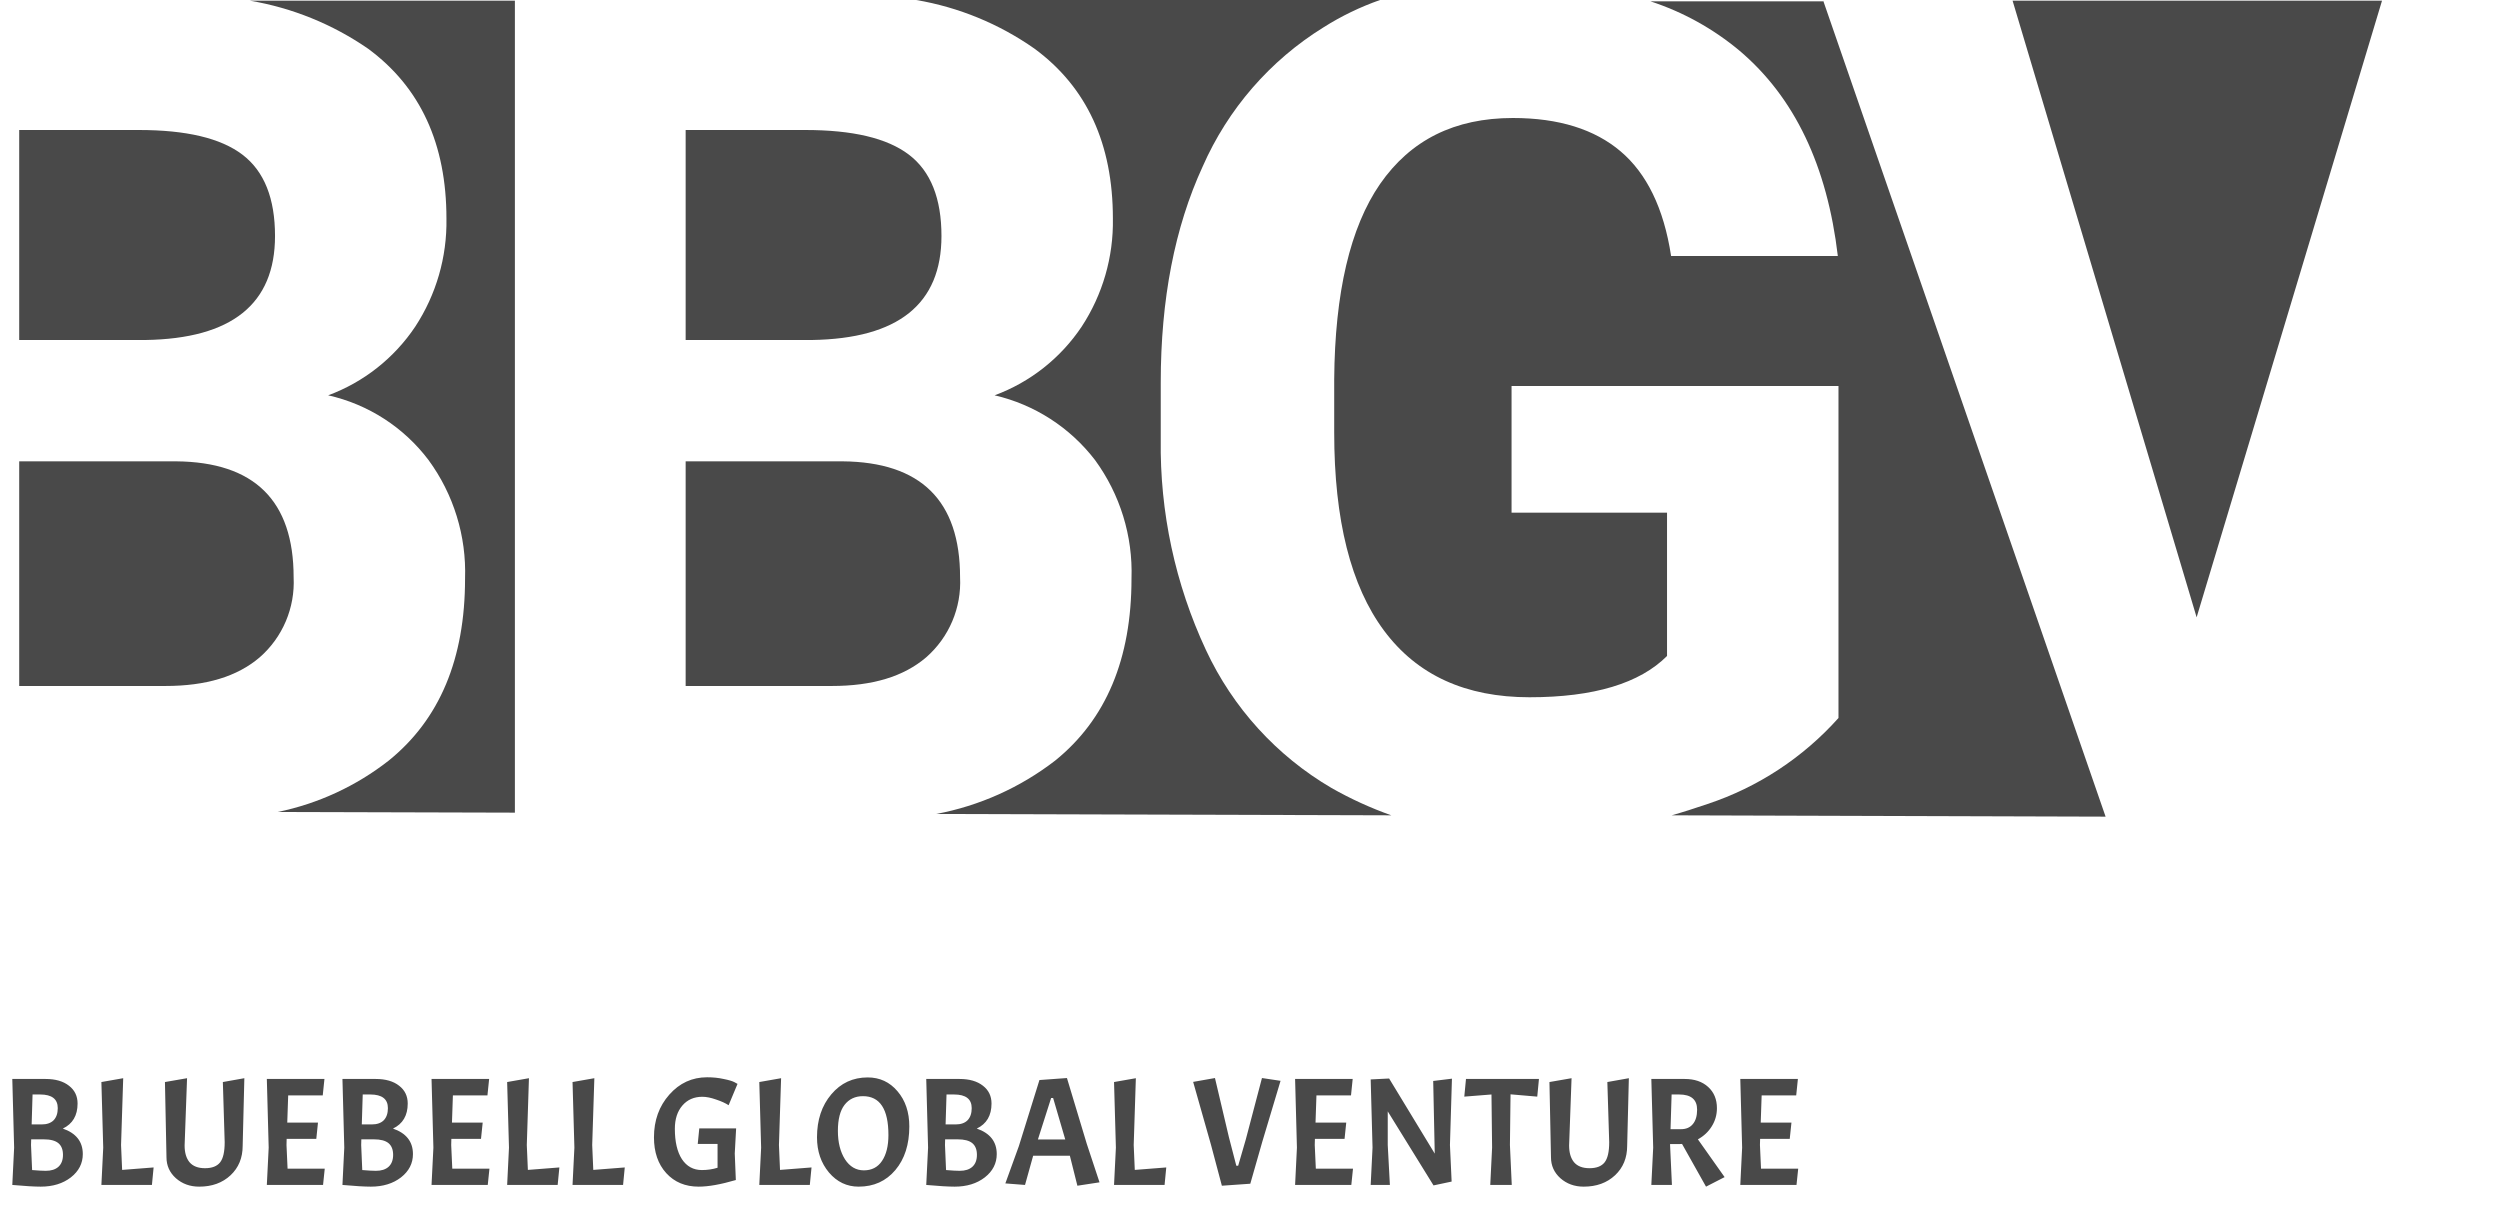
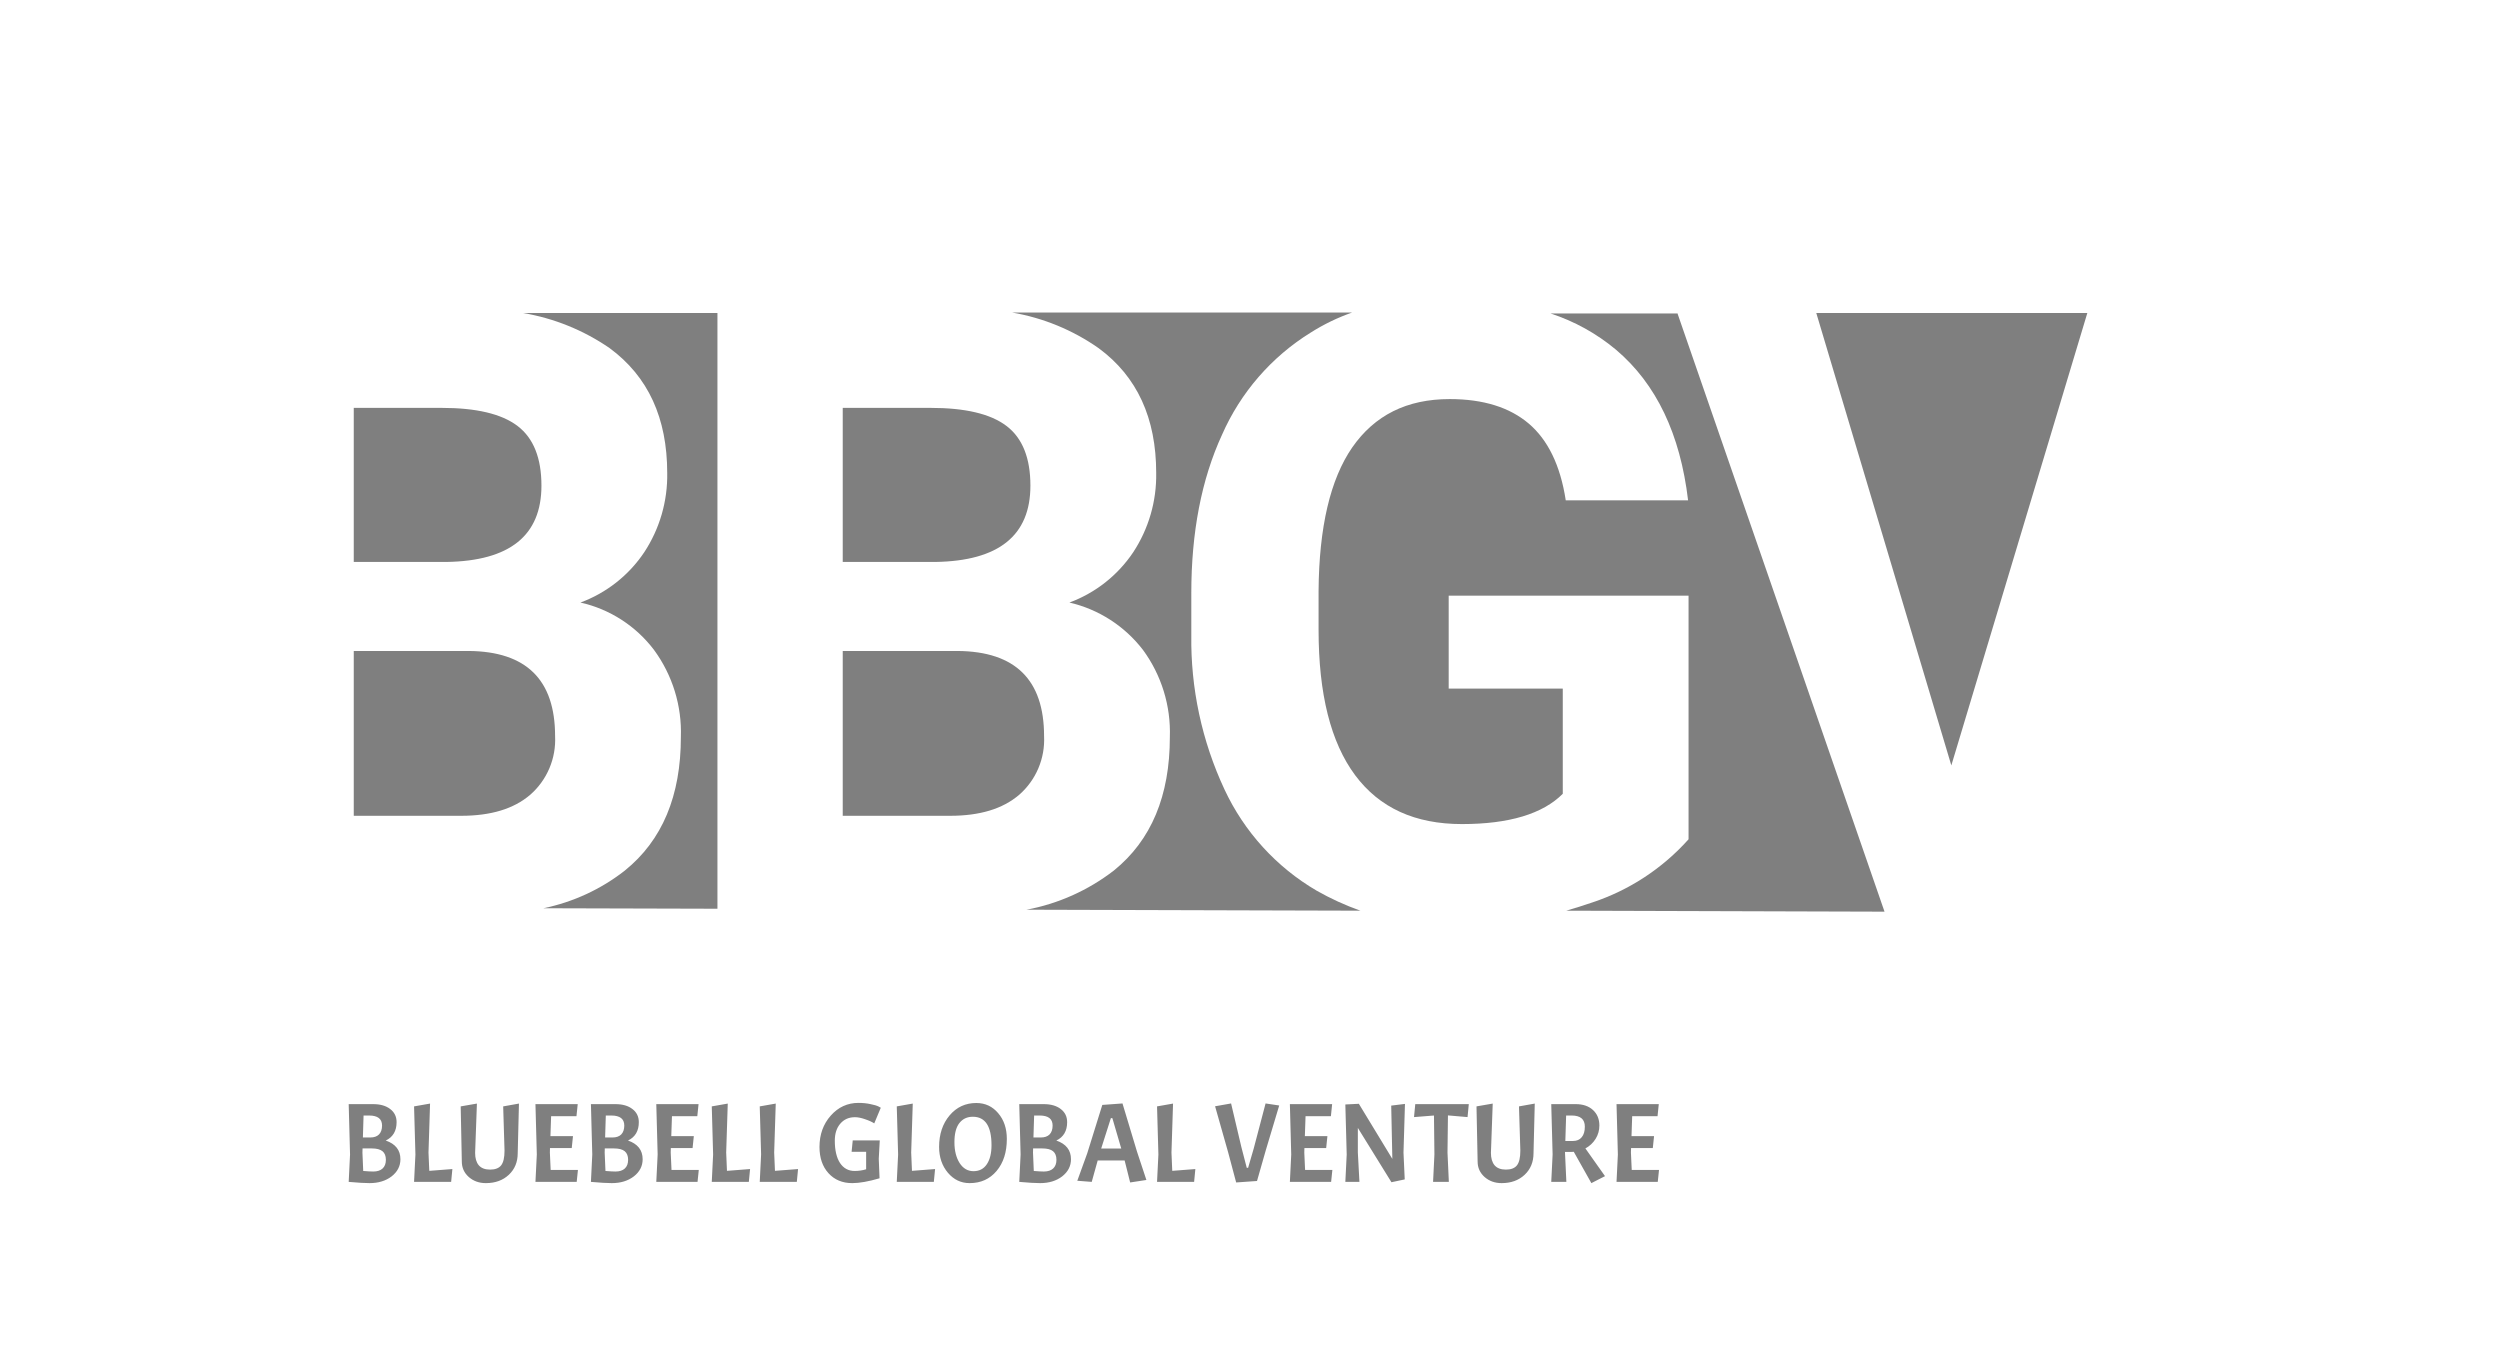
- <svg xmlns="http://www.w3.org/2000/svg" width="135" height="66" viewBox="0 0 135 66" fill="none">
-   <path d="M7.854 18.36H1.037V7.02H7.495C10.043 7.02 11.908 7.452 13.092 8.352C14.276 9.253 14.851 10.728 14.851 12.744C14.851 16.416 12.519 18.288 7.854 18.36Z" fill="#494949" />
-   <path d="M15.856 31.175C15.938 32.821 15.263 34.413 14.025 35.495C12.805 36.539 11.119 37.043 8.931 37.043H1.037V24.912H9.505C13.739 24.948 15.856 27.035 15.856 31.175Z" fill="#494949" />
-   <path d="M13.488 0.036H27.804V43.883L14.995 43.847C17.178 43.398 19.229 42.45 20.987 41.075C23.749 38.846 25.113 35.568 25.113 31.248C25.192 28.95 24.497 26.692 23.139 24.84C21.801 23.07 19.882 21.833 17.721 21.347C19.638 20.639 21.283 19.341 22.422 17.64C23.556 15.91 24.144 13.877 24.108 11.807C24.108 7.776 22.709 4.715 19.874 2.628C17.959 1.307 15.779 0.422 13.488 0.036Z" fill="#494949" />
-   <path d="M43.843 18.36H37.025V7.02H43.483C46.031 7.02 47.897 7.452 49.081 8.352C50.265 9.253 50.839 10.728 50.839 12.744C50.839 16.416 48.507 18.288 43.843 18.36Z" fill="#494949" />
-   <path d="M51.844 31.175C51.926 32.821 51.251 34.413 50.014 35.495C48.794 36.539 47.107 37.043 44.919 37.043H37.025V24.912H45.493C49.727 24.948 51.844 27.035 51.844 31.175Z" fill="#494949" />
-   <path d="M71.901 42.551C72.932 43.137 74.013 43.631 75.13 44.027L50.552 43.955C52.889 43.515 55.09 42.529 56.975 41.075C59.737 38.846 61.101 35.567 61.101 31.248C61.181 28.95 60.485 26.692 59.128 24.839C57.779 23.081 55.864 21.847 53.709 21.347C55.627 20.639 57.272 19.341 58.41 17.639C59.544 15.91 60.132 13.877 60.096 11.807C60.096 7.776 58.697 4.715 55.862 2.627C53.954 1.288 51.772 0.391 49.476 0H74.521C73.452 0.375 72.428 0.87 71.471 1.476C68.585 3.262 66.307 5.886 64.941 9C63.434 12.276 62.68 16.164 62.68 20.663V23.723C62.626 27.651 63.46 31.541 65.12 35.099C66.572 38.217 68.938 40.817 71.901 42.551Z" fill="#494949" />
-   <path d="M98.453 0.036L113.702 44.099L90.272 44.027C90.915 43.847 91.563 43.631 92.209 43.415C94.929 42.512 97.365 40.911 99.278 38.772V20.843H81.624V27.683H90.02V35.423C88.549 36.899 86.074 37.652 82.595 37.652C79.151 37.652 76.531 36.464 74.737 34.052C72.942 31.64 72.047 28.076 72.047 23.361V20.483C72.083 15.803 72.909 12.275 74.523 9.936C76.173 7.56 78.541 6.372 81.699 6.372C84.175 6.372 86.112 6.984 87.512 8.172C88.912 9.359 89.844 11.231 90.239 13.824H99.243C98.669 8.964 96.911 5.256 93.933 2.737C92.513 1.55 90.881 0.646 89.124 0.072H98.453V0.036Z" fill="#494949" />
-   <path d="M128.629 0.036L118.618 33.335L108.679 0.036H128.629Z" fill="#494949" />
-   <path d="M2.463 58.264C2.994 58.264 3.415 58.386 3.724 58.629C4.034 58.867 4.189 59.188 4.189 59.591C4.189 60.238 3.923 60.689 3.392 60.943C4.111 61.192 4.471 61.651 4.471 62.32C4.471 62.823 4.255 63.244 3.824 63.581C3.392 63.913 2.851 64.079 2.198 64.079C1.855 64.079 1.344 64.048 0.664 63.987L0.763 61.972L0.664 58.264H2.463ZM2.356 61.524H1.684L1.675 61.831L1.734 63.183C2.054 63.21 2.3 63.224 2.472 63.224C2.765 63.224 2.992 63.152 3.152 63.009C3.318 62.859 3.401 62.644 3.401 62.362C3.401 62.08 3.318 61.87 3.152 61.731C2.986 61.593 2.721 61.524 2.356 61.524ZM2.165 59.102H1.758L1.709 60.719H2.248C2.53 60.719 2.745 60.645 2.895 60.495C3.044 60.34 3.119 60.122 3.119 59.84C3.119 59.348 2.801 59.102 2.165 59.102ZM5.475 63.987L5.574 61.972L5.475 58.43L6.653 58.223L6.537 61.831L6.595 63.175L8.295 63.042L8.204 63.987H5.475ZM10.757 64.079C10.259 64.079 9.839 63.926 9.496 63.622C9.159 63.318 8.99 62.942 8.99 62.494L8.907 58.43L10.101 58.223L9.969 61.856C9.969 62.243 10.057 62.544 10.234 62.76C10.417 62.975 10.696 63.083 11.072 63.083C11.448 63.083 11.719 62.978 11.885 62.768C12.051 62.558 12.133 62.196 12.133 61.681L12.034 58.43L13.195 58.223L13.104 61.872C13.104 62.525 12.886 63.056 12.449 63.465C12.012 63.874 11.448 64.079 10.757 64.079ZM14.409 63.987L14.509 61.972L14.409 58.264H17.52L17.428 59.152H15.562L15.512 60.62H17.171L17.08 61.499H15.479L15.471 61.831L15.529 63.108H17.536L17.445 63.987H14.409ZM20.291 58.264C20.822 58.264 21.243 58.386 21.552 58.629C21.862 58.867 22.017 59.188 22.017 59.591C22.017 60.238 21.751 60.689 21.221 60.943C21.939 61.192 22.299 61.651 22.299 62.32C22.299 62.823 22.083 63.244 21.652 63.581C21.221 63.913 20.679 64.079 20.026 64.079C19.683 64.079 19.172 64.048 18.492 63.987L18.591 61.972L18.492 58.264H20.291ZM20.184 61.524H19.512L19.504 61.831L19.562 63.183C19.882 63.21 20.128 63.224 20.3 63.224C20.593 63.224 20.82 63.152 20.98 63.009C21.146 62.859 21.229 62.644 21.229 62.362C21.229 62.08 21.146 61.87 20.98 61.731C20.814 61.593 20.549 61.524 20.184 61.524ZM19.993 59.102H19.587L19.537 60.719H20.076C20.358 60.719 20.573 60.645 20.723 60.495C20.872 60.34 20.947 60.122 20.947 59.84C20.947 59.348 20.629 59.102 19.993 59.102ZM23.303 63.987L23.403 61.972L23.303 58.264H26.413L26.322 59.152H24.456L24.406 60.62H26.065L25.974 61.499H24.373L24.365 61.831L24.423 63.108H26.43L26.339 63.987H23.303ZM27.386 63.987L27.485 61.972L27.386 58.43L28.563 58.223L28.447 61.831L28.505 63.175L30.206 63.042L30.114 63.987H27.386ZM30.917 63.987L31.017 61.972L30.917 58.43L32.095 58.223L31.979 61.831L32.037 63.175L33.737 63.042L33.646 63.987H30.917ZM37.727 64.079C37.003 64.079 36.42 63.835 35.977 63.349C35.535 62.862 35.314 62.218 35.314 61.416C35.314 60.504 35.59 59.735 36.143 59.11C36.696 58.485 37.376 58.173 38.184 58.173C38.504 58.173 38.8 58.203 39.071 58.264C39.348 58.319 39.544 58.377 39.66 58.438L39.826 58.53L39.345 59.682C39.179 59.572 38.955 59.47 38.673 59.376C38.391 59.276 38.142 59.226 37.926 59.226C37.479 59.226 37.119 59.384 36.848 59.699C36.577 60.014 36.442 60.432 36.442 60.952C36.442 61.654 36.569 62.201 36.823 62.594C37.083 62.986 37.443 63.183 37.902 63.183C38.2 63.183 38.482 63.141 38.748 63.058V61.773H37.678L37.761 60.935H39.751L39.677 62.287L39.735 63.722C38.922 63.96 38.253 64.079 37.727 64.079ZM41.002 63.987L41.101 61.972L41.002 58.43L42.179 58.223L42.063 61.831L42.121 63.175L43.822 63.042L43.73 63.987H41.002ZM46.856 58.181C47.508 58.181 48.044 58.43 48.465 58.928C48.891 59.425 49.103 60.059 49.103 60.827C49.103 61.8 48.852 62.586 48.349 63.183C47.845 63.78 47.185 64.079 46.366 64.079C45.73 64.079 45.197 63.824 44.765 63.316C44.334 62.801 44.118 62.168 44.118 61.416C44.118 60.476 44.376 59.702 44.89 59.094C45.404 58.485 46.059 58.181 46.856 58.181ZM47.975 61.292C47.975 59.893 47.516 59.193 46.599 59.193C46.178 59.193 45.846 59.351 45.603 59.666C45.365 59.976 45.246 60.443 45.246 61.068C45.246 61.687 45.374 62.199 45.628 62.602C45.888 63 46.228 63.199 46.648 63.199C47.074 63.199 47.4 63.031 47.627 62.693C47.859 62.35 47.975 61.883 47.975 61.292ZM51.817 58.264C52.348 58.264 52.768 58.386 53.078 58.629C53.387 58.867 53.542 59.188 53.542 59.591C53.542 60.238 53.277 60.689 52.746 60.943C53.465 61.192 53.824 61.651 53.824 62.32C53.824 62.823 53.608 63.244 53.177 63.581C52.746 63.913 52.204 64.079 51.551 64.079C51.209 64.079 50.697 64.048 50.017 63.987L50.116 61.972L50.017 58.264H51.817ZM51.709 61.524H51.037L51.029 61.831L51.087 63.183C51.407 63.21 51.654 63.224 51.825 63.224C52.118 63.224 52.345 63.152 52.505 63.009C52.671 62.859 52.754 62.644 52.754 62.362C52.754 62.08 52.671 61.87 52.505 61.731C52.339 61.593 52.074 61.524 51.709 61.524ZM51.518 59.102H51.112L51.062 60.719H51.601C51.883 60.719 52.099 60.645 52.248 60.495C52.397 60.34 52.472 60.122 52.472 59.84C52.472 59.348 52.154 59.102 51.518 59.102ZM58.179 64.029L57.773 62.411H55.79L55.351 63.987L54.289 63.904L55.019 61.889L56.13 58.322L57.615 58.214L58.685 61.764L59.374 63.846L58.179 64.029ZM56.869 59.293H56.761L56.047 61.532H57.524L56.869 59.293ZM60.158 63.987L60.258 61.972L60.158 58.43L61.336 58.223L61.22 61.831L61.278 63.175L62.978 63.042L62.887 63.987H60.158ZM66.761 62.95H66.861L67.275 61.524L68.146 58.214L69.15 58.364L68.163 61.657L67.516 63.921L65.981 64.029L65.392 61.814L64.43 58.422L65.608 58.214L66.363 61.416L66.761 62.95ZM69.935 63.987L70.034 61.972L69.935 58.264H73.045L72.954 59.152H71.088L71.038 60.62H72.697L72.606 61.499H71.005L70.996 61.831L71.055 63.108H73.062L72.971 63.987H69.935ZM78.405 58.248L78.297 61.831L78.388 63.805L77.41 64.012L74.938 60.014V61.831L75.054 63.987H74.017L74.117 61.972L74.017 58.289L75.013 58.239L77.476 62.295L77.393 58.372L78.405 58.248ZM79.072 59.218L79.163 58.264H83.103L83.012 59.218L81.569 59.094L81.536 61.831L81.635 63.987H80.474L80.573 61.972L80.54 59.102L79.072 59.218ZM85.52 64.079C85.022 64.079 84.602 63.926 84.259 63.622C83.922 63.318 83.753 62.942 83.753 62.494L83.67 58.43L84.864 58.223L84.732 61.856C84.732 62.243 84.82 62.544 84.997 62.76C85.18 62.975 85.459 63.083 85.835 63.083C86.211 63.083 86.482 62.978 86.648 62.768C86.814 62.558 86.897 62.196 86.897 61.681L86.797 58.43L87.958 58.223L87.867 61.872C87.867 62.525 87.649 63.056 87.212 63.465C86.775 63.874 86.211 64.079 85.52 64.079ZM90.657 61.781H90.184V61.831L90.284 63.987H89.172L89.272 61.972L89.172 58.264H90.972C91.503 58.264 91.926 58.408 92.241 58.696C92.556 58.983 92.714 59.365 92.714 59.84C92.714 60.2 92.62 60.529 92.432 60.827C92.249 61.12 92.001 61.352 91.686 61.524L93.129 63.564L92.125 64.079L90.831 61.773C90.792 61.778 90.734 61.781 90.657 61.781ZM90.674 59.102H90.267L90.209 60.976H90.773C91.05 60.976 91.262 60.885 91.412 60.703C91.567 60.52 91.644 60.26 91.644 59.923C91.644 59.376 91.32 59.102 90.674 59.102ZM93.976 63.987L94.075 61.972L93.976 58.264H97.086L96.995 59.152H95.129L95.079 60.62H96.738L96.646 61.499H95.046L95.037 61.831L95.095 63.108H97.103L97.011 63.987H93.976Z" fill="#494949" />
+ <svg xmlns="http://www.w3.org/2000/svg" width="184" height="100" viewBox="0 0 184 100" fill="none">
+   <g opacity="0.7">
+     <path d="M32.854 41.36H26.037V30.02H32.495C35.042 30.02 36.908 30.452 38.092 31.352C39.276 32.253 39.85 33.728 39.85 35.744C39.851 39.416 37.519 41.288 32.854 41.36Z" fill="#494949" />
+     <path d="M40.855 54.175C40.937 55.821 40.263 57.413 39.025 58.495C37.805 59.539 36.119 60.043 33.93 60.043H26.037V47.912H34.505C38.738 47.948 40.855 50.035 40.855 54.175Z" fill="#494949" />
+     <path d="M38.487 23.036H52.804V66.883L39.995 66.847C42.178 66.398 44.229 65.45 45.986 64.075C48.749 61.846 50.112 58.567 50.112 54.248C50.192 51.95 49.497 49.692 48.139 47.839C46.801 46.07 44.881 44.833 42.721 44.347C44.638 43.639 46.283 42.341 47.421 40.639C48.556 38.91 49.144 36.877 49.107 34.807C49.107 30.776 47.708 27.715 44.874 25.627C42.959 24.306 40.779 23.422 38.487 23.036Z" fill="#494949" />
+     <path d="M68.842 41.36H62.025V30.02H68.483C71.031 30.02 72.896 30.452 74.08 31.352C75.264 32.253 75.838 33.728 75.838 35.744C75.839 39.416 73.507 41.288 68.842 41.36Z" fill="#494949" />
+     <path d="M76.844 54.175C76.926 55.821 76.251 57.413 75.014 58.495C73.793 59.539 72.107 60.043 69.919 60.043H62.025V47.912H70.493C74.727 47.948 76.844 50.035 76.844 54.175Z" fill="#494949" />
+     <path d="M96.901 65.551C97.932 66.137 99.013 66.631 100.13 67.027L75.552 66.955C77.889 66.515 80.09 65.529 81.975 64.075C84.737 61.846 86.101 58.567 86.101 54.248C86.18 51.95 85.485 49.692 84.127 47.839C82.779 46.081 80.864 44.847 78.709 44.347C80.626 43.639 82.271 42.341 83.409 40.639C84.544 38.91 85.132 36.877 85.096 34.807C85.096 30.776 83.697 27.715 80.862 25.627C78.953 24.288 76.772 23.391 74.476 23H99.52C98.451 23.375 97.428 23.87 96.471 24.476C93.584 26.262 91.307 28.886 89.94 32C88.433 35.276 87.68 39.164 87.68 43.663V46.723C87.625 50.651 88.459 54.541 90.12 58.099C91.572 61.217 93.938 63.817 96.901 65.551Z" fill="#494949" />
+     <path d="M123.452 23.036L138.701 67.099L115.271 67.027C115.914 66.847 116.563 66.631 117.209 66.415C119.928 65.512 122.365 63.911 124.278 61.771V43.843H106.624V50.683H115.02V58.423C113.549 59.899 111.073 60.652 107.594 60.652C104.15 60.652 101.531 59.464 99.736 57.052C97.942 54.64 97.047 51.076 97.047 46.361V43.483C97.082 38.803 97.908 35.275 99.522 32.935C101.173 30.56 103.541 29.372 106.699 29.372C109.174 29.372 111.112 29.984 112.512 31.172C113.911 32.359 114.844 34.231 115.239 36.824H124.243C123.668 31.963 121.91 28.255 118.933 25.736C117.513 24.55 115.88 23.646 114.123 23.072H123.452V23.036Z" fill="#494949" />
+     <path d="M153.628 23.036L143.618 56.335L133.678 23.036H153.628Z" fill="#494949" />
+     <path d="M27.463 81.264C27.994 81.264 28.415 81.386 28.724 81.629C29.034 81.867 29.189 82.188 29.189 82.591C29.189 83.238 28.923 83.689 28.392 83.943C29.111 84.192 29.471 84.651 29.471 85.32C29.471 85.823 29.255 86.243 28.824 86.581C28.392 86.912 27.851 87.078 27.198 87.078C26.855 87.078 26.344 87.048 25.664 86.987L25.763 84.972L25.664 81.264H27.463ZM27.356 84.524H26.684L26.675 84.831L26.733 86.183C27.054 86.21 27.3 86.224 27.472 86.224C27.765 86.224 27.991 86.152 28.152 86.008C28.318 85.859 28.401 85.644 28.401 85.362C28.401 85.079 28.318 84.869 28.152 84.731C27.986 84.593 27.721 84.524 27.356 84.524ZM27.165 82.102H26.758L26.709 83.719H27.248C27.53 83.719 27.745 83.645 27.895 83.495C28.044 83.34 28.119 83.122 28.119 82.84C28.119 82.348 27.801 82.102 27.165 82.102ZM30.475 86.987L30.575 84.972L30.475 81.43L31.653 81.223L31.537 84.831L31.595 86.174L33.295 86.042L33.204 86.987H30.475ZM35.757 87.078C35.259 87.078 34.839 86.926 34.496 86.622C34.159 86.318 33.99 85.942 33.99 85.494L33.907 81.43L35.101 81.223L34.969 84.856C34.969 85.243 35.057 85.544 35.234 85.76C35.417 85.975 35.696 86.083 36.072 86.083C36.448 86.083 36.719 85.978 36.885 85.768C37.051 85.558 37.133 85.196 37.133 84.681L37.034 81.43L38.195 81.223L38.104 84.872C38.104 85.525 37.886 86.055 37.449 86.465C37.012 86.874 36.448 87.078 35.757 87.078ZM39.409 86.987L39.509 84.972L39.409 81.264H42.52L42.428 82.152H40.562L40.512 83.62H42.171L42.08 84.499H40.479L40.471 84.831L40.529 86.108H42.536L42.445 86.987H39.409ZM45.291 81.264C45.822 81.264 46.243 81.386 46.552 81.629C46.862 81.867 47.017 82.188 47.017 82.591C47.017 83.238 46.751 83.689 46.221 83.943C46.939 84.192 47.299 84.651 47.299 85.32C47.299 85.823 47.083 86.243 46.652 86.581C46.221 86.912 45.679 87.078 45.026 87.078C44.683 87.078 44.172 87.048 43.492 86.987L43.591 84.972L43.492 81.264H45.291ZM45.184 84.524H44.512L44.504 84.831L44.562 86.183C44.882 86.21 45.128 86.224 45.3 86.224C45.593 86.224 45.82 86.152 45.98 86.008C46.146 85.859 46.229 85.644 46.229 85.362C46.229 85.079 46.146 84.869 45.98 84.731C45.814 84.593 45.549 84.524 45.184 84.524ZM44.993 82.102H44.587L44.537 83.719H45.076C45.358 83.719 45.574 83.645 45.723 83.495C45.872 83.34 45.947 83.122 45.947 82.84C45.947 82.348 45.629 82.102 44.993 82.102ZM48.303 86.987L48.403 84.972L48.303 81.264H51.413L51.322 82.152H49.456L49.406 83.62H51.065L50.974 84.499H49.373L49.365 84.831L49.423 86.108H51.43L51.339 86.987H48.303ZM52.386 86.987L52.485 84.972L52.386 81.43L53.563 81.223L53.447 84.831L53.505 86.174L55.206 86.042L55.114 86.987H52.386ZM55.917 86.987L56.017 84.972L55.917 81.43L57.095 81.223L56.979 84.831L57.037 86.174L58.737 86.042L58.646 86.987H55.917ZM62.727 87.078C62.003 87.078 61.42 86.835 60.977 86.349C60.535 85.862 60.314 85.218 60.314 84.416C60.314 83.504 60.59 82.735 61.143 82.11C61.696 81.485 62.376 81.173 63.184 81.173C63.504 81.173 63.8 81.203 64.071 81.264C64.348 81.319 64.544 81.377 64.66 81.438L64.826 81.529L64.345 82.682C64.179 82.572 63.955 82.469 63.673 82.376C63.391 82.276 63.142 82.226 62.926 82.226C62.479 82.226 62.119 82.384 61.848 82.699C61.577 83.014 61.442 83.432 61.442 83.951C61.442 84.654 61.569 85.201 61.823 85.594C62.083 85.986 62.443 86.183 62.902 86.183C63.2 86.183 63.482 86.141 63.748 86.058V84.773H62.678L62.761 83.935H64.751L64.677 85.287L64.735 86.722C63.922 86.96 63.253 87.078 62.727 87.078ZM66.002 86.987L66.101 84.972L66.002 81.43L67.179 81.223L67.063 84.831L67.121 86.174L68.822 86.042L68.73 86.987H66.002ZM71.856 81.181C72.508 81.181 73.044 81.43 73.465 81.928C73.891 82.425 74.103 83.058 74.103 83.827C74.103 84.8 73.852 85.585 73.349 86.183C72.845 86.78 72.185 87.078 71.366 87.078C70.73 87.078 70.197 86.824 69.765 86.315C69.334 85.801 69.118 85.168 69.118 84.416C69.118 83.476 69.376 82.702 69.89 82.094C70.404 81.485 71.059 81.181 71.856 81.181ZM72.975 84.291C72.975 82.892 72.516 82.193 71.599 82.193C71.178 82.193 70.846 82.351 70.603 82.666C70.365 82.975 70.246 83.443 70.246 84.068C70.246 84.687 70.374 85.198 70.628 85.602C70.888 86 71.228 86.199 71.648 86.199C72.074 86.199 72.4 86.031 72.627 85.693C72.859 85.35 72.975 84.883 72.975 84.291ZM76.817 81.264C77.348 81.264 77.768 81.386 78.078 81.629C78.387 81.867 78.542 82.188 78.542 82.591C78.542 83.238 78.277 83.689 77.746 83.943C78.465 84.192 78.824 84.651 78.824 85.32C78.824 85.823 78.608 86.243 78.177 86.581C77.746 86.912 77.204 87.078 76.551 87.078C76.209 87.078 75.697 87.048 75.017 86.987L75.116 84.972L75.017 81.264H76.817ZM76.709 84.524H76.037L76.029 84.831L76.087 86.183C76.407 86.21 76.654 86.224 76.825 86.224C77.118 86.224 77.345 86.152 77.505 86.008C77.671 85.859 77.754 85.644 77.754 85.362C77.754 85.079 77.671 84.869 77.505 84.731C77.339 84.593 77.074 84.524 76.709 84.524ZM76.518 82.102H76.112L76.062 83.719H76.601C76.883 83.719 77.099 83.645 77.248 83.495C77.397 83.34 77.472 83.122 77.472 82.84C77.472 82.348 77.154 82.102 76.518 82.102ZM83.179 87.029L82.773 85.411H80.79L80.351 86.987L79.289 86.904L80.019 84.889L81.13 81.322L82.615 81.214L83.685 84.764L84.374 86.846L83.179 87.029ZM81.869 82.293H81.761L81.047 84.532H82.524L81.869 82.293ZM85.158 86.987L85.258 84.972L85.158 81.43L86.336 81.223L86.22 84.831L86.278 86.174L87.978 86.042L87.887 86.987H85.158ZM91.761 85.95H91.861L92.275 84.524L93.146 81.214L94.15 81.364L93.163 84.656L92.516 86.921L90.981 87.029L90.392 84.814L89.43 81.422L90.608 81.214L91.363 84.416L91.761 85.95ZM94.935 86.987L95.034 84.972L94.935 81.264H98.045L97.954 82.152H96.088L96.038 83.62H97.697L97.606 84.499H96.005L95.996 84.831L96.055 86.108H98.062L97.971 86.987H94.935ZM103.405 81.248L103.297 84.831L103.388 86.805L102.41 87.012L99.938 83.014V84.831L100.054 86.987H99.017L99.117 84.972L99.017 81.289L100.012 81.239L102.476 85.295L102.393 81.372L103.405 81.248ZM104.072 82.218L104.163 81.264H108.103L108.012 82.218L106.569 82.094L106.536 84.831L106.635 86.987H105.474L105.573 84.972L105.54 82.102L104.072 82.218ZM110.52 87.078C110.022 87.078 109.602 86.926 109.259 86.622C108.922 86.318 108.753 85.942 108.753 85.494L108.67 81.43L109.864 81.223L109.732 84.856C109.732 85.243 109.82 85.544 109.997 85.76C110.18 85.975 110.459 86.083 110.835 86.083C111.211 86.083 111.482 85.978 111.648 85.768C111.814 85.558 111.897 85.196 111.897 84.681L111.797 81.43L112.958 81.223L112.867 84.872C112.867 85.525 112.649 86.055 112.212 86.465C111.775 86.874 111.211 87.078 110.52 87.078ZM115.657 84.781H115.184V84.831L115.284 86.987H114.172L114.272 84.972L114.172 81.264H115.972C116.503 81.264 116.926 81.408 117.241 81.695C117.556 81.983 117.714 82.365 117.714 82.84C117.714 83.199 117.62 83.528 117.432 83.827C117.249 84.12 117.001 84.352 116.685 84.524L118.129 86.564L117.125 87.078L115.831 84.773C115.792 84.778 115.734 84.781 115.657 84.781ZM115.674 82.102H115.267L115.209 83.976H115.773C116.05 83.976 116.262 83.885 116.412 83.703C116.567 83.52 116.644 83.26 116.644 82.923C116.644 82.376 116.321 82.102 115.674 82.102ZM118.976 86.987L119.075 84.972L118.976 81.264H122.086L121.995 82.152H120.128L120.079 83.62H121.738L121.646 84.499H120.046L120.037 84.831L120.095 86.108H122.103L122.011 86.987H118.976Z" fill="#494949" />
+   </g>
</svg>
